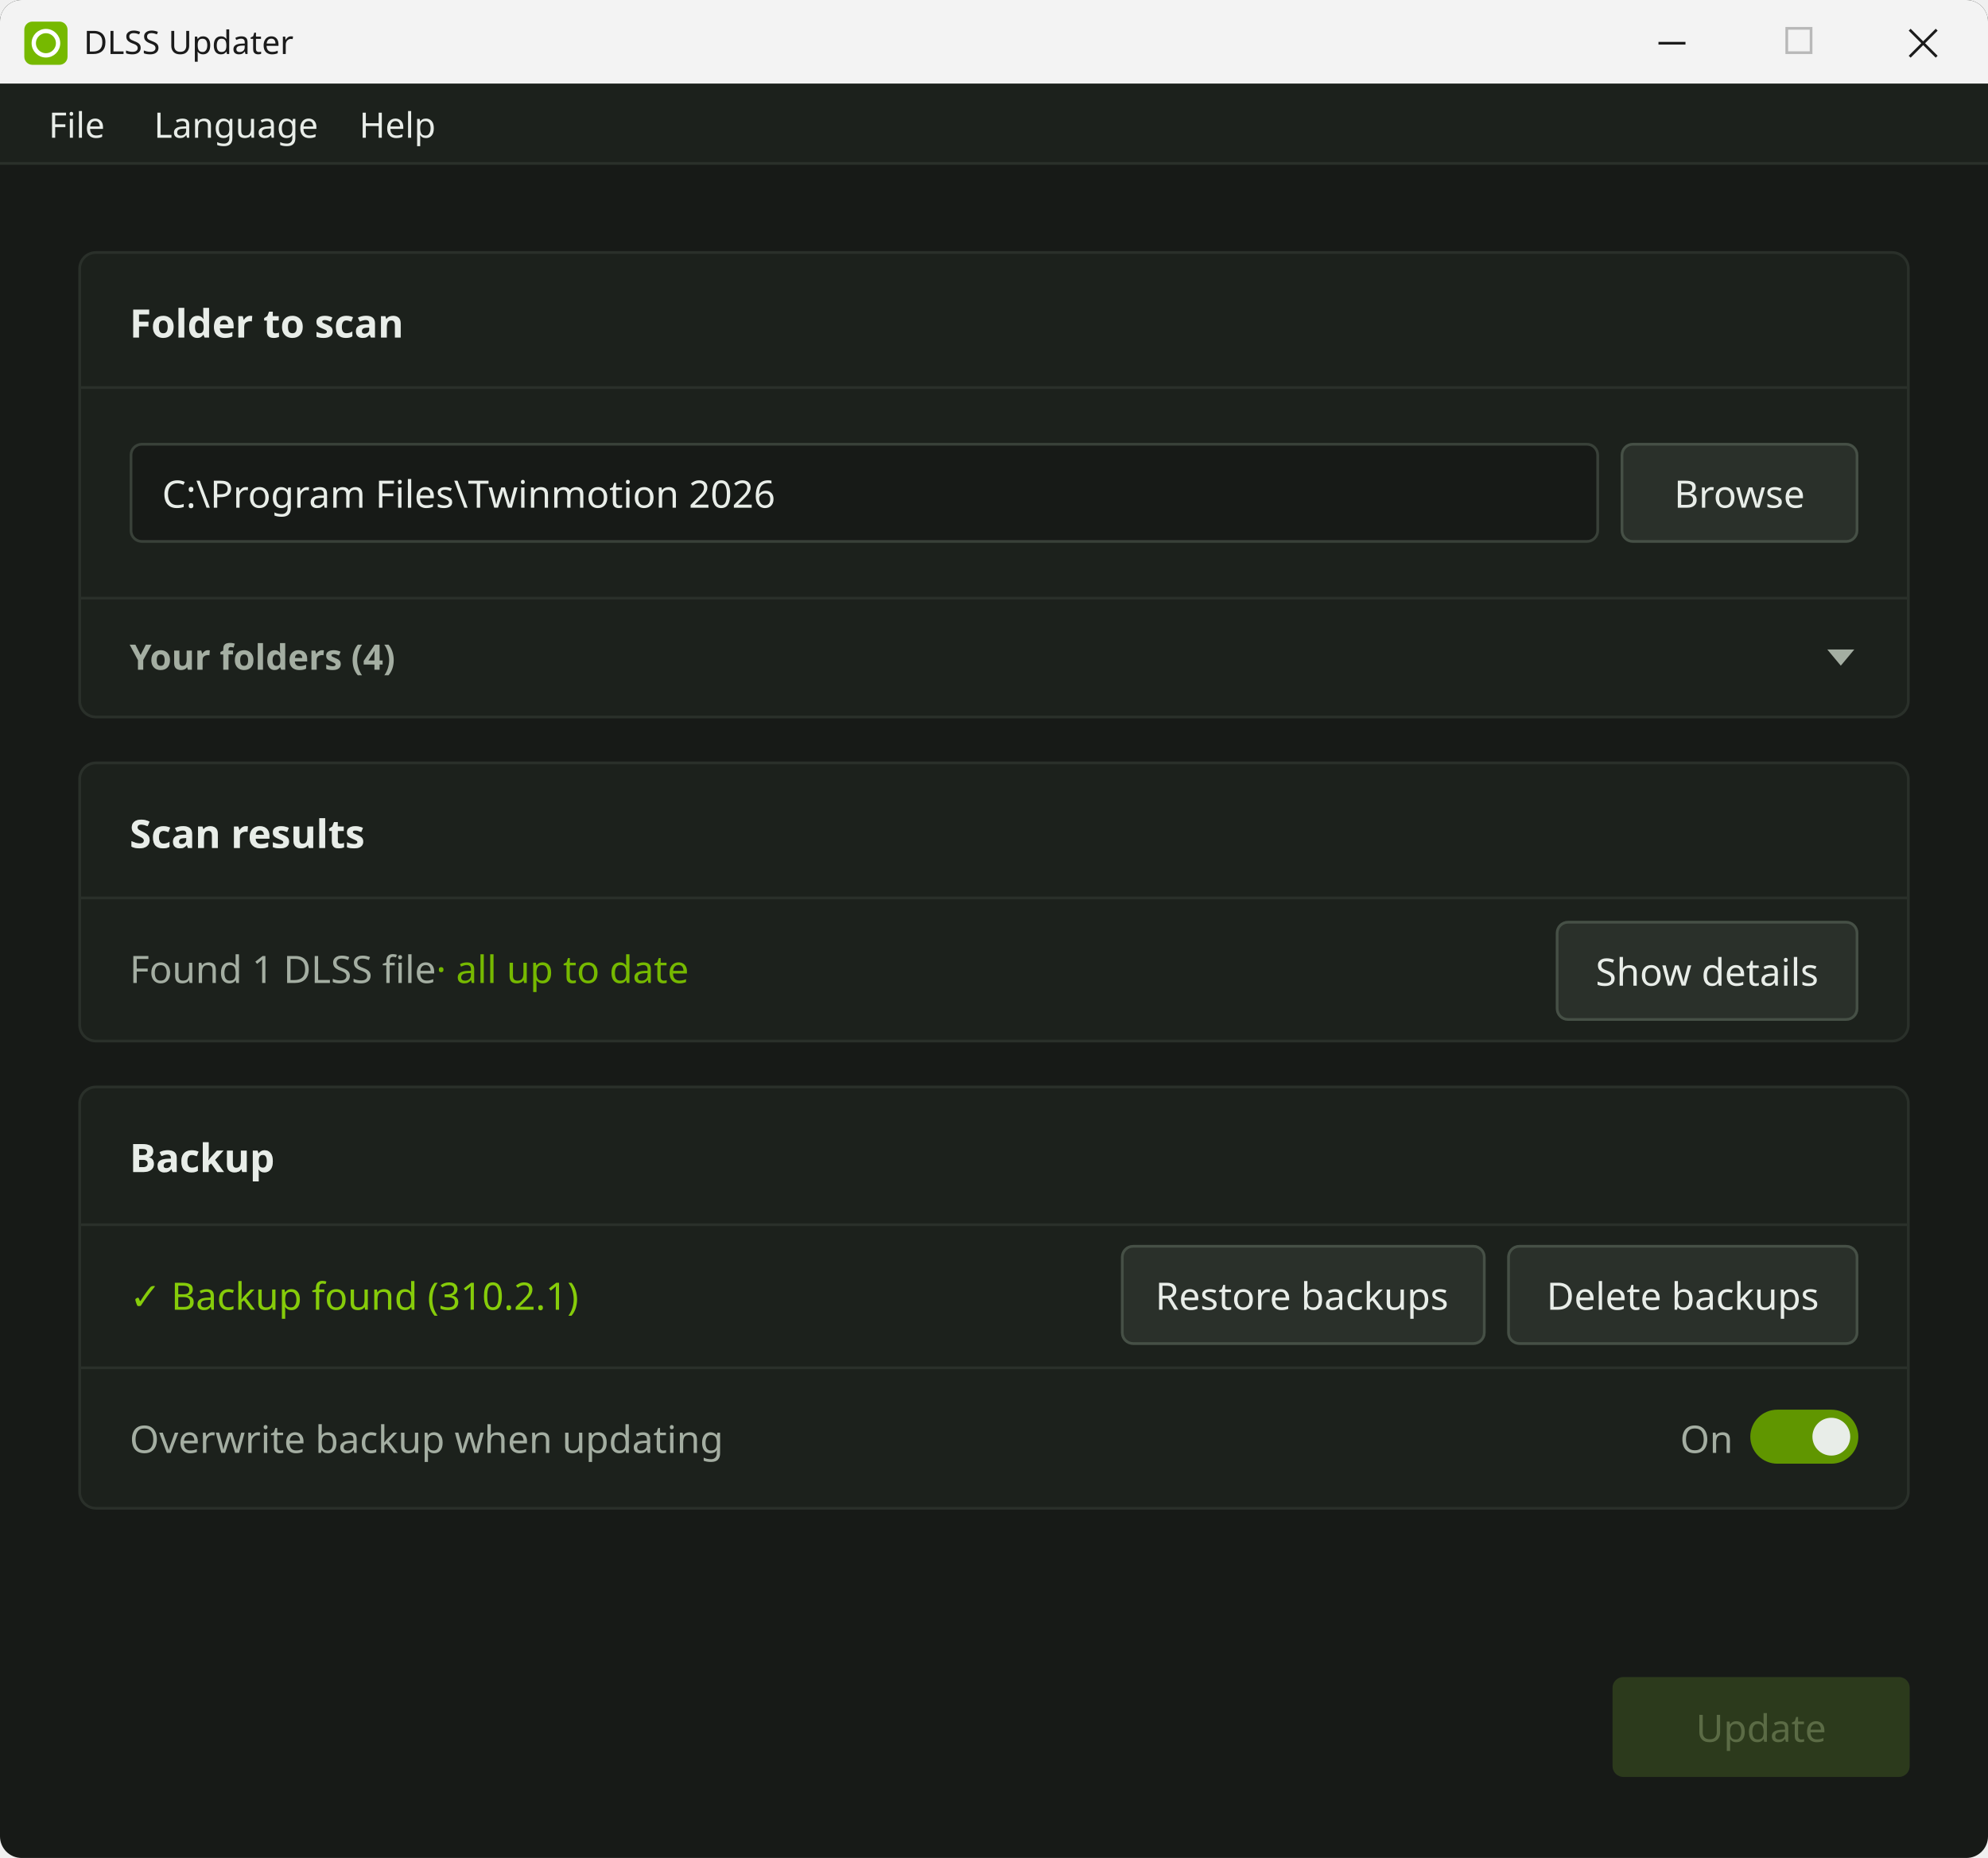
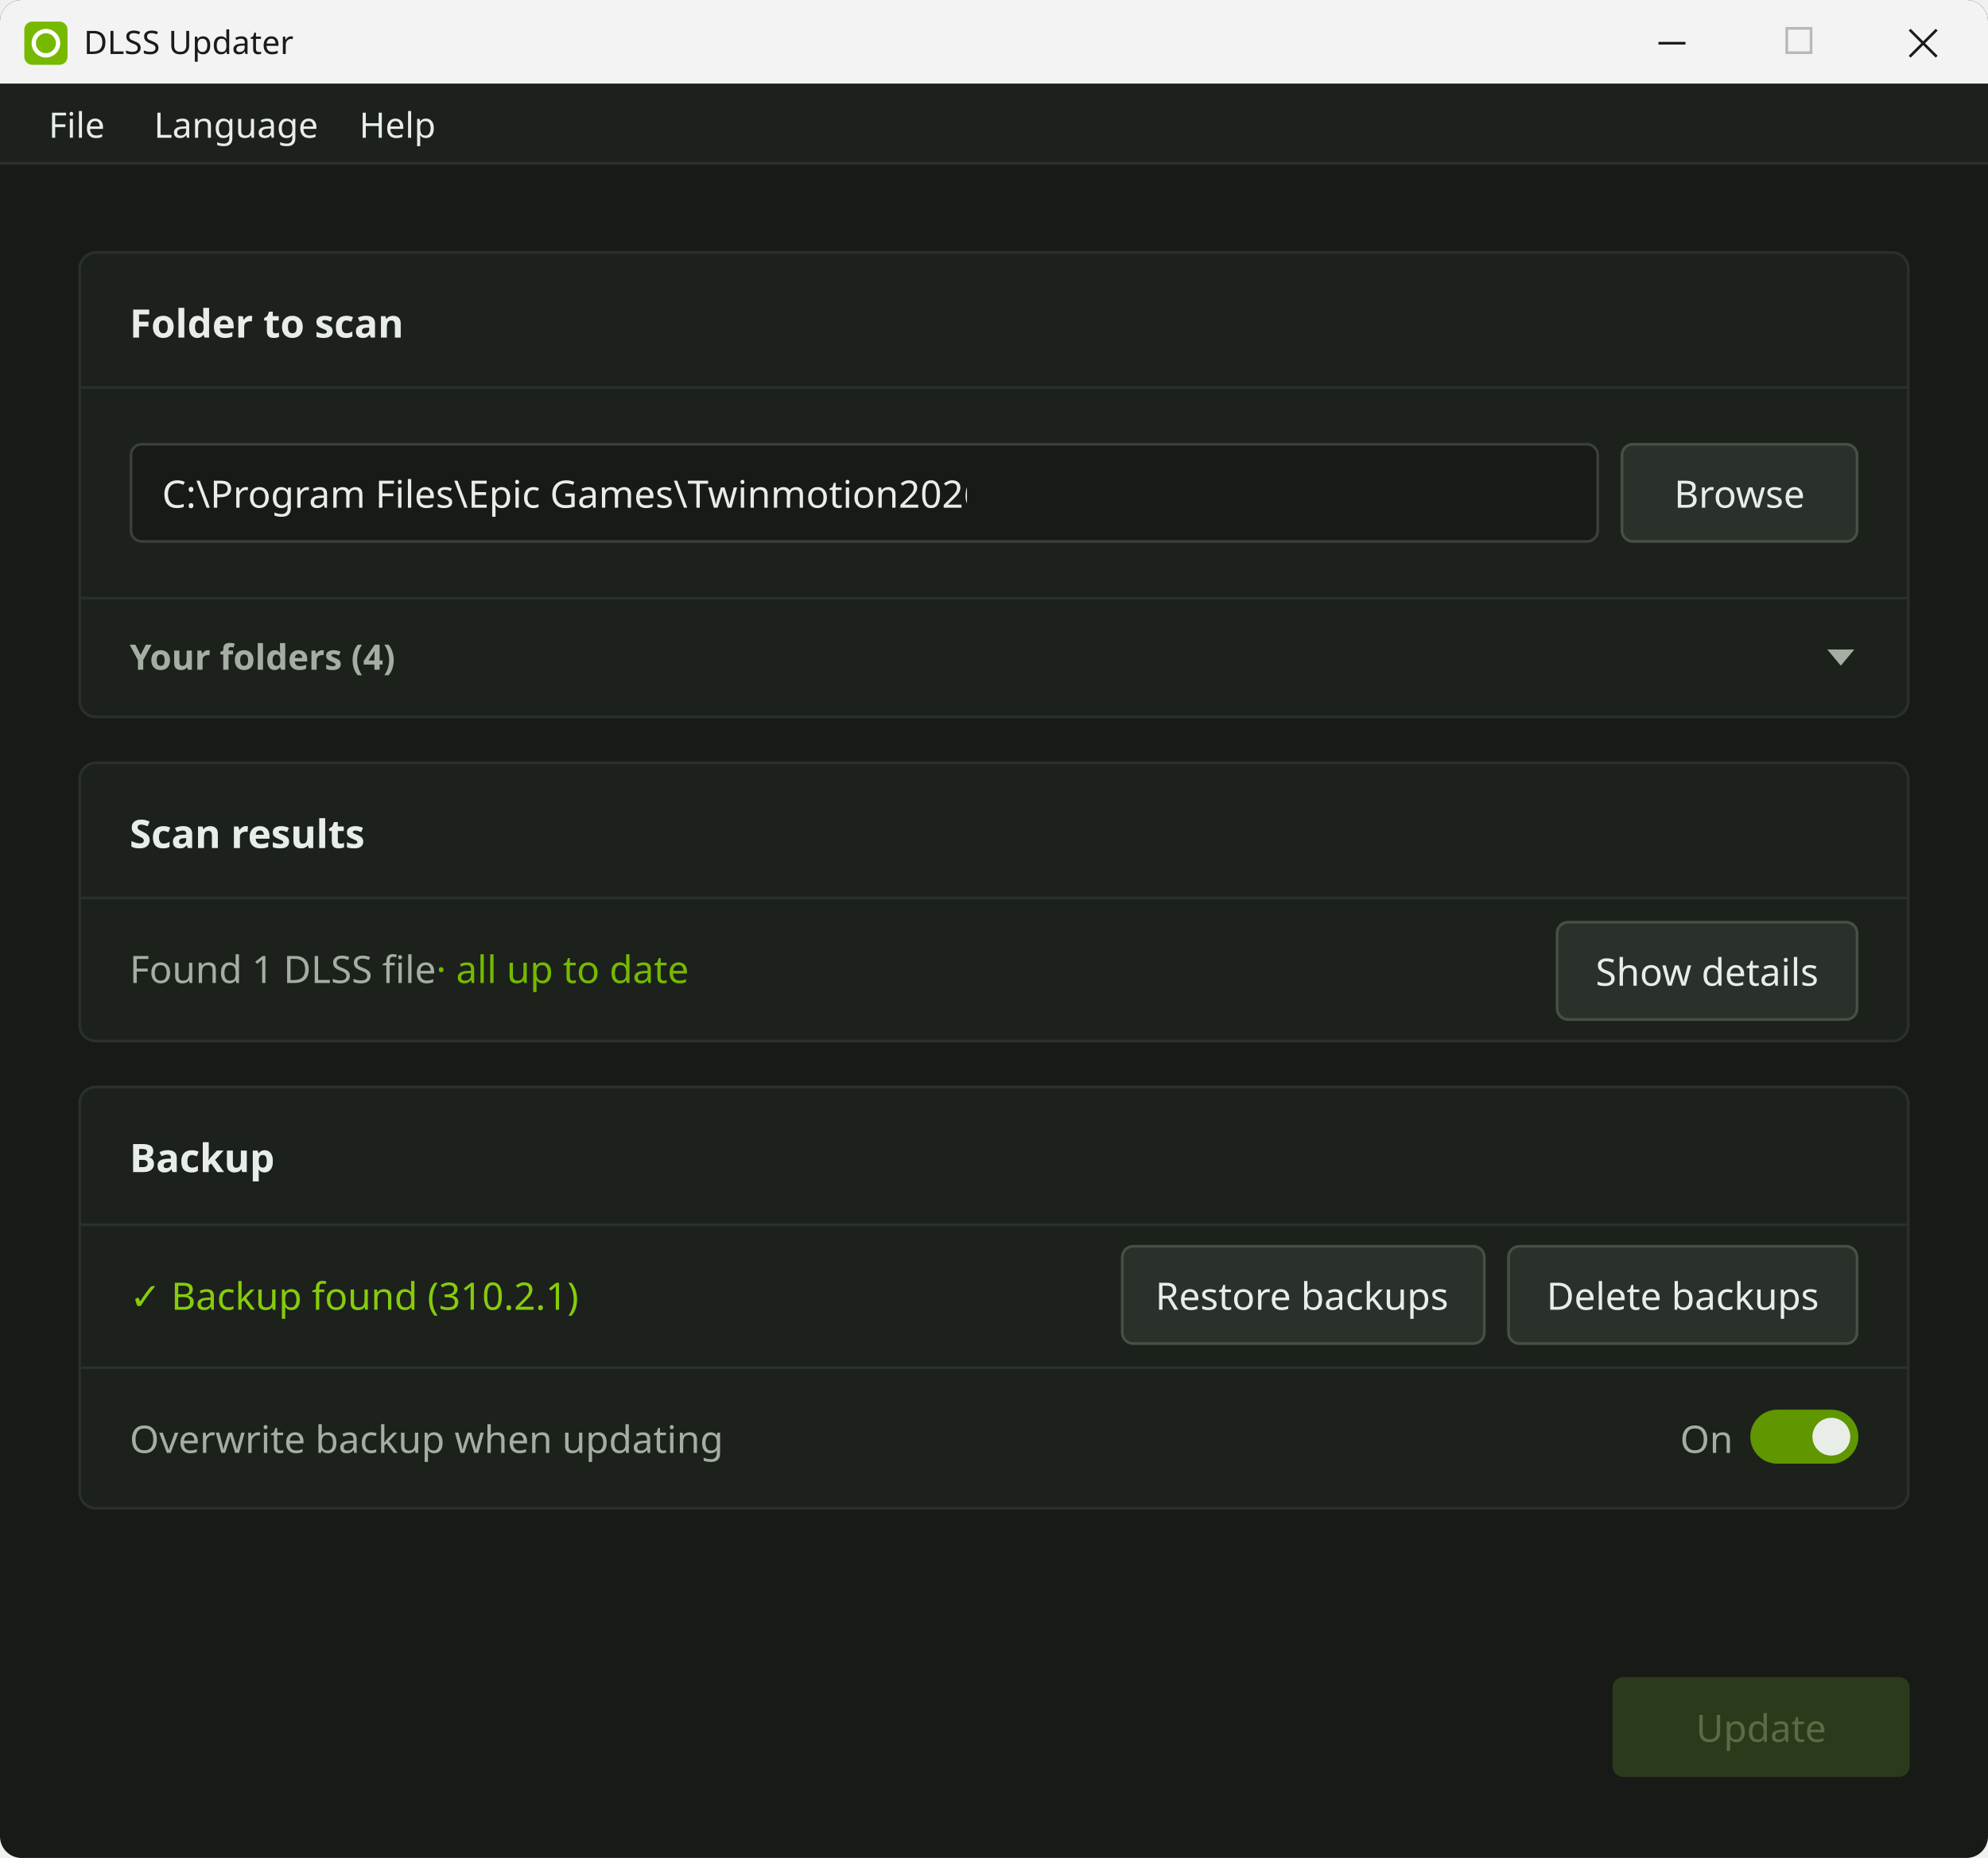
<svg xmlns="http://www.w3.org/2000/svg" viewBox="0 0 736 688" width="736" height="688" role="img" aria-labelledby="t">
  <style>
    text { font-family: "Segoe UI Variable Text", "Segoe UI", system-ui, sans-serif; font-size: 14px; fill: #E8EDE8; }
    .title { font-size: 12px; fill: #1b1b1b; }
    .h { font-size: 14.5px; font-weight: 600; }
    .dim { fill: #697469; }
    .muted { fill: #A4AEA2; }
    .small { font-size: 12px; }
    .ok { fill: #76B900; }
    .warn { fill: #E6B84A; }
    .btn { fill: #2A302A; stroke: #465046; }
    .btn-off { fill: #1E231E; stroke: #2A302A; }
    .panel { fill: #1C211C; stroke: #2A302A; }
    .rule { stroke: #2A302A; }
    .x { stroke: #A4AEA2; stroke-width: 1.3; }
    .c { text-anchor: middle; }
    .e { text-anchor: end; }

    .anim { animation-duration: 16s; animation-iteration-count: infinite; animation-timing-function: linear; }
    .typed { animation-name: type; }
    .focus { animation-name: focus; }
    .scanning { animation-name: scanning; }
    .found { animation-name: found; }
    .scanned { animation-name: scanned; }
    .ready { animation-name: ready; }
    .updating { animation-name: updating; }
    .done { animation-name: done; }
    .before { animation-name: before; }
    .bar { animation-name: bar; }
    .press { animation-name: press; transform-origin: 652px 653.5px; transform-box: view-box; }
    .notice { animation-name: notice; }
    .cursor { animation-name: cursor; animation-timing-function: ease-in-out; }

-     @keyframes type { 0%, 10% { width: 0; } 24%, 94% { width: 230px; } 95%, 100% { width: 0; } }
+     @keyframes type { 0%, 10% { width: 0; } 24%, 94% { width: 300px; } 95%, 100% { width: 0; } }
    @keyframes focus { 0%, 8.9% { opacity: 0; } 9%, 26.9% { opacity: 1; } 27%, 100% { opacity: 0; } }
    @keyframes scanning { 0%, 24.9% { opacity: 0; } 25%, 28.9% { opacity: 1; } 29%, 100% { opacity: 0; } }
    @keyframes found { 0%, 28.9% { opacity: 0; } 29%, 39.9% { opacity: 1; } 40%, 100% { opacity: 0; } }
    @keyframes scanned { 0%, 28.9% { opacity: 0; } 29%, 57.9% { opacity: 1; } 58%, 100% { opacity: 0; } }
    @keyframes ready { 0%, 24.9% { opacity: 0; } 25%, 94% { opacity: 1; } 95%, 100% { opacity: 0; } }
    @keyframes updating { 0%, 39.9% { opacity: 0; } 40%, 57.9% { opacity: 1; } 58%, 100% { opacity: 0; } }
    @keyframes done { 0%, 57.9% { opacity: 0; } 58%, 94% { opacity: 1; } 95%, 100% { opacity: 0; } }
    @keyframes before { 0%, 57.9% { opacity: 1; } 58%, 94% { opacity: 0; } 95%, 100% { opacity: 1; } }
    @keyframes bar { 0%, 40% { width: 0; opacity: 1; } 57% { width: 676px; opacity: 1; } 59%, 100% { width: 676px; opacity: 0; } }
    @keyframes press { 0%, 39% { transform: scale(1); } 39.6% { transform: scale(0.96); } 40.3%, 100% { transform: scale(1); } }
    @keyframes notice { 0%, 59.5% { opacity: 0; } 61.5%, 94% { opacity: 1; } 95%, 100% { opacity: 0; } }
    @keyframes cursor {
      0%, 2% { transform: translate(430px, 416px); opacity: 0; }
      4% { transform: translate(430px, 416px); opacity: 1; }
      8%, 27% { transform: translate(300px, 183px); opacity: 1; }
      36%, 58% { transform: translate(646px, 637px); opacity: 1; }
      60%, 100% { transform: translate(646px, 637px); opacity: 0; }
    }

    @media (prefers-reduced-motion: reduce) {
      .anim { animation: none; }
    }
  </style>
  <defs>
    <clipPath id="window">
      <rect width="736" height="688" rx="8" />
    </clipPath>
    <clipPath id="typing">
-       <rect class="anim typed" x="58" y="180" width="230" height="34" />
+       <rect class="anim typed" x="58" y="180" width="300" height="34" />
    </clipPath>
  </defs>
  <g clip-path="url(#window)">
    <rect width="736" height="688" fill="#171A17" />
    <rect width="736" height="31" fill="#F3F3F3" />
    <rect x="9" y="8" width="16" height="16" rx="3" fill="#76B900" />
    <circle cx="17" cy="16" r="4.5" fill="none" stroke="#fff" stroke-width="1.6" />
    <text class="title" x="31" y="20">DLSS Updater</text>
    <path d="M614 16h10" stroke="#1b1b1b" />
    <rect x="661.5" y="10.5" width="9" height="9" fill="none" stroke="#b8b8b8" />
    <path d="M707 11l10 10M717 11l-10 10" stroke="#1b1b1b" />
    <rect y="31" width="736" height="30" fill="#1C211C" />
    <path d="M0 60.5h736" class="rule" />
    <text x="18" y="51" style="font-size:13px">File</text>
    <text x="57" y="51" style="font-size:13px">Language</text>
    <text x="133" y="51" style="font-size:13px">Help</text>
    <g transform="translate(0 -14)">
      <rect class="panel" x="29.5" y="107.5" width="677" height="172" rx="6" />
      <text class="h" x="48" y="139">Folder to scan</text>
      <path d="M30 157.5h676" class="rule" />
      <rect x="48.5" y="178.5" width="543" height="36" rx="4" fill="#171A17" stroke="#394139" />
      <rect class="anim focus" x="48.5" y="178.5" width="543" height="36" rx="4" fill="none" stroke="#76B900" opacity="0" />
-       <text x="60" y="202" clip-path="url(#typing)">C:\Program Files\Twinmotion 2026.1</text>
+       <text x="60" y="202" clip-path="url(#typing)">C:\Program Files\Epic Games\Twinmotion2026.2</text>
      <rect x="600.5" y="178.5" width="87" height="36" rx="4" class="btn" />
      <text class="c" x="644" y="202">Browse</text>
      <path d="M30 235.5h676" class="rule" />
      <text class="muted anim before" x="48" y="262" style="font-size:13px;font-weight:600" opacity="0">Your folders (3)</text>
      <text class="muted anim done" x="48" y="262" style="font-size:13px;font-weight:600">Your folders (4)</text>
      <path d="M676.5 254.5h10l-5 6z" fill="#A4AEA2" />
      <text class="anim notice e" x="664" y="262" opacity="0" style="font-size:13px;fill:#86CC0A">1 just added</text>
      <g>
        <rect x="29.5" y="296.5" width="677" height="103" rx="6" class="panel" />
        <text class="h dim" x="48" y="328">Scan results</text>
        <text class="h anim ready" x="48" y="328">Scan results</text>
        <path d="M30 346.5h676" class="rule" />
        <rect class="anim bar" x="30" y="345" width="0" height="3" fill="#76B900" />
        <text class="muted anim scanning" x="48" y="378" opacity="0">Searching...</text>
        <text class="muted anim found" x="48" y="378" opacity="0">Found 1 DLSS file<tspan class="warn"> · 1 update available</tspan>
        </text>
        <text class="muted anim updating" x="48" y="378" opacity="0">Updating nvngx_dlss.dll…</text>
        <text class="muted anim done" x="48" y="378">Found 1 DLSS file<tspan class="ok"> · all up to date</tspan>
        </text>
        <rect x="576.5" y="355.5" width="111" height="36" rx="4" class="btn-off" />
        <text class="c dim" x="632" y="379">Show details</text>
        <g class="anim ready">
          <rect x="576.5" y="355.5" width="111" height="36" rx="4" class="btn" />
          <text class="c" x="632" y="379">Show details</text>
        </g>
        <rect x="29.5" y="416.5" width="677" height="156" rx="6" class="panel" />
        <text class="h dim" x="48" y="448">Backup</text>
        <text class="h anim ready" x="48" y="448">Backup</text>
        <path d="M30 467.5h676" class="rule" />
        <text class="muted anim scanned" x="48" y="499" opacity="0">No backups detected</text>
        <text class="anim done" x="48" y="499" style="fill:#86CC0A">✓  Backup found (310.2.1)</text>
        <rect x="415.5" y="475.5" width="134" height="36" rx="4" class="btn-off" />
        <text class="c dim" x="482" y="499">Restore backups</text>
        <rect x="558.5" y="475.5" width="129" height="36" rx="4" class="btn-off" />
        <text class="c dim" x="623" y="499">Delete backups</text>
        <g class="anim done">
          <rect x="415.5" y="475.5" width="134" height="36" rx="4" class="btn" />
          <text class="c" x="482" y="499">Restore backups</text>
          <rect x="558.5" y="475.5" width="129" height="36" rx="4" class="btn" />
          <text class="c" x="623" y="499">Delete backups</text>
        </g>
        <path d="M30 520.5h676" class="rule" />
        <text class="muted" x="48" y="552">Overwrite backup when updating</text>
        <text class="muted" x="622" y="552">On</text>
        <rect x="648" y="536" width="40" height="20" rx="10" fill="#609600" />
        <circle cx="678" cy="546" r="7" fill="#E8EDE8" />
        <rect x="597" y="635" width="110" height="37" rx="4" fill="#2C3A1C" />
        <text class="c" x="652" y="659" style="fill:#5B6B45">Update</text>
        <g class="anim press">
          <g class="anim scanned" opacity="0">
            <rect x="597" y="635" width="110" height="37" rx="4" fill="#76B900" />
            <text class="c anim found" x="652" y="659" opacity="0" style="fill:#11170D;font-weight:600">Update (1)</text>
            <text class="c anim updating" x="652" y="659" opacity="0" style="fill:#11170D;font-weight:600">Updating...</text>
          </g>
        </g>
      </g>
    </g>
    <g class="anim cursor" opacity="0">
      <path d="M0 0v17l4.5-4 3 7 3-1.3-3-6.8h6z" fill="#fff" stroke="#000" stroke-width="1" stroke-linejoin="round" />
    </g>
  </g>
</svg>
